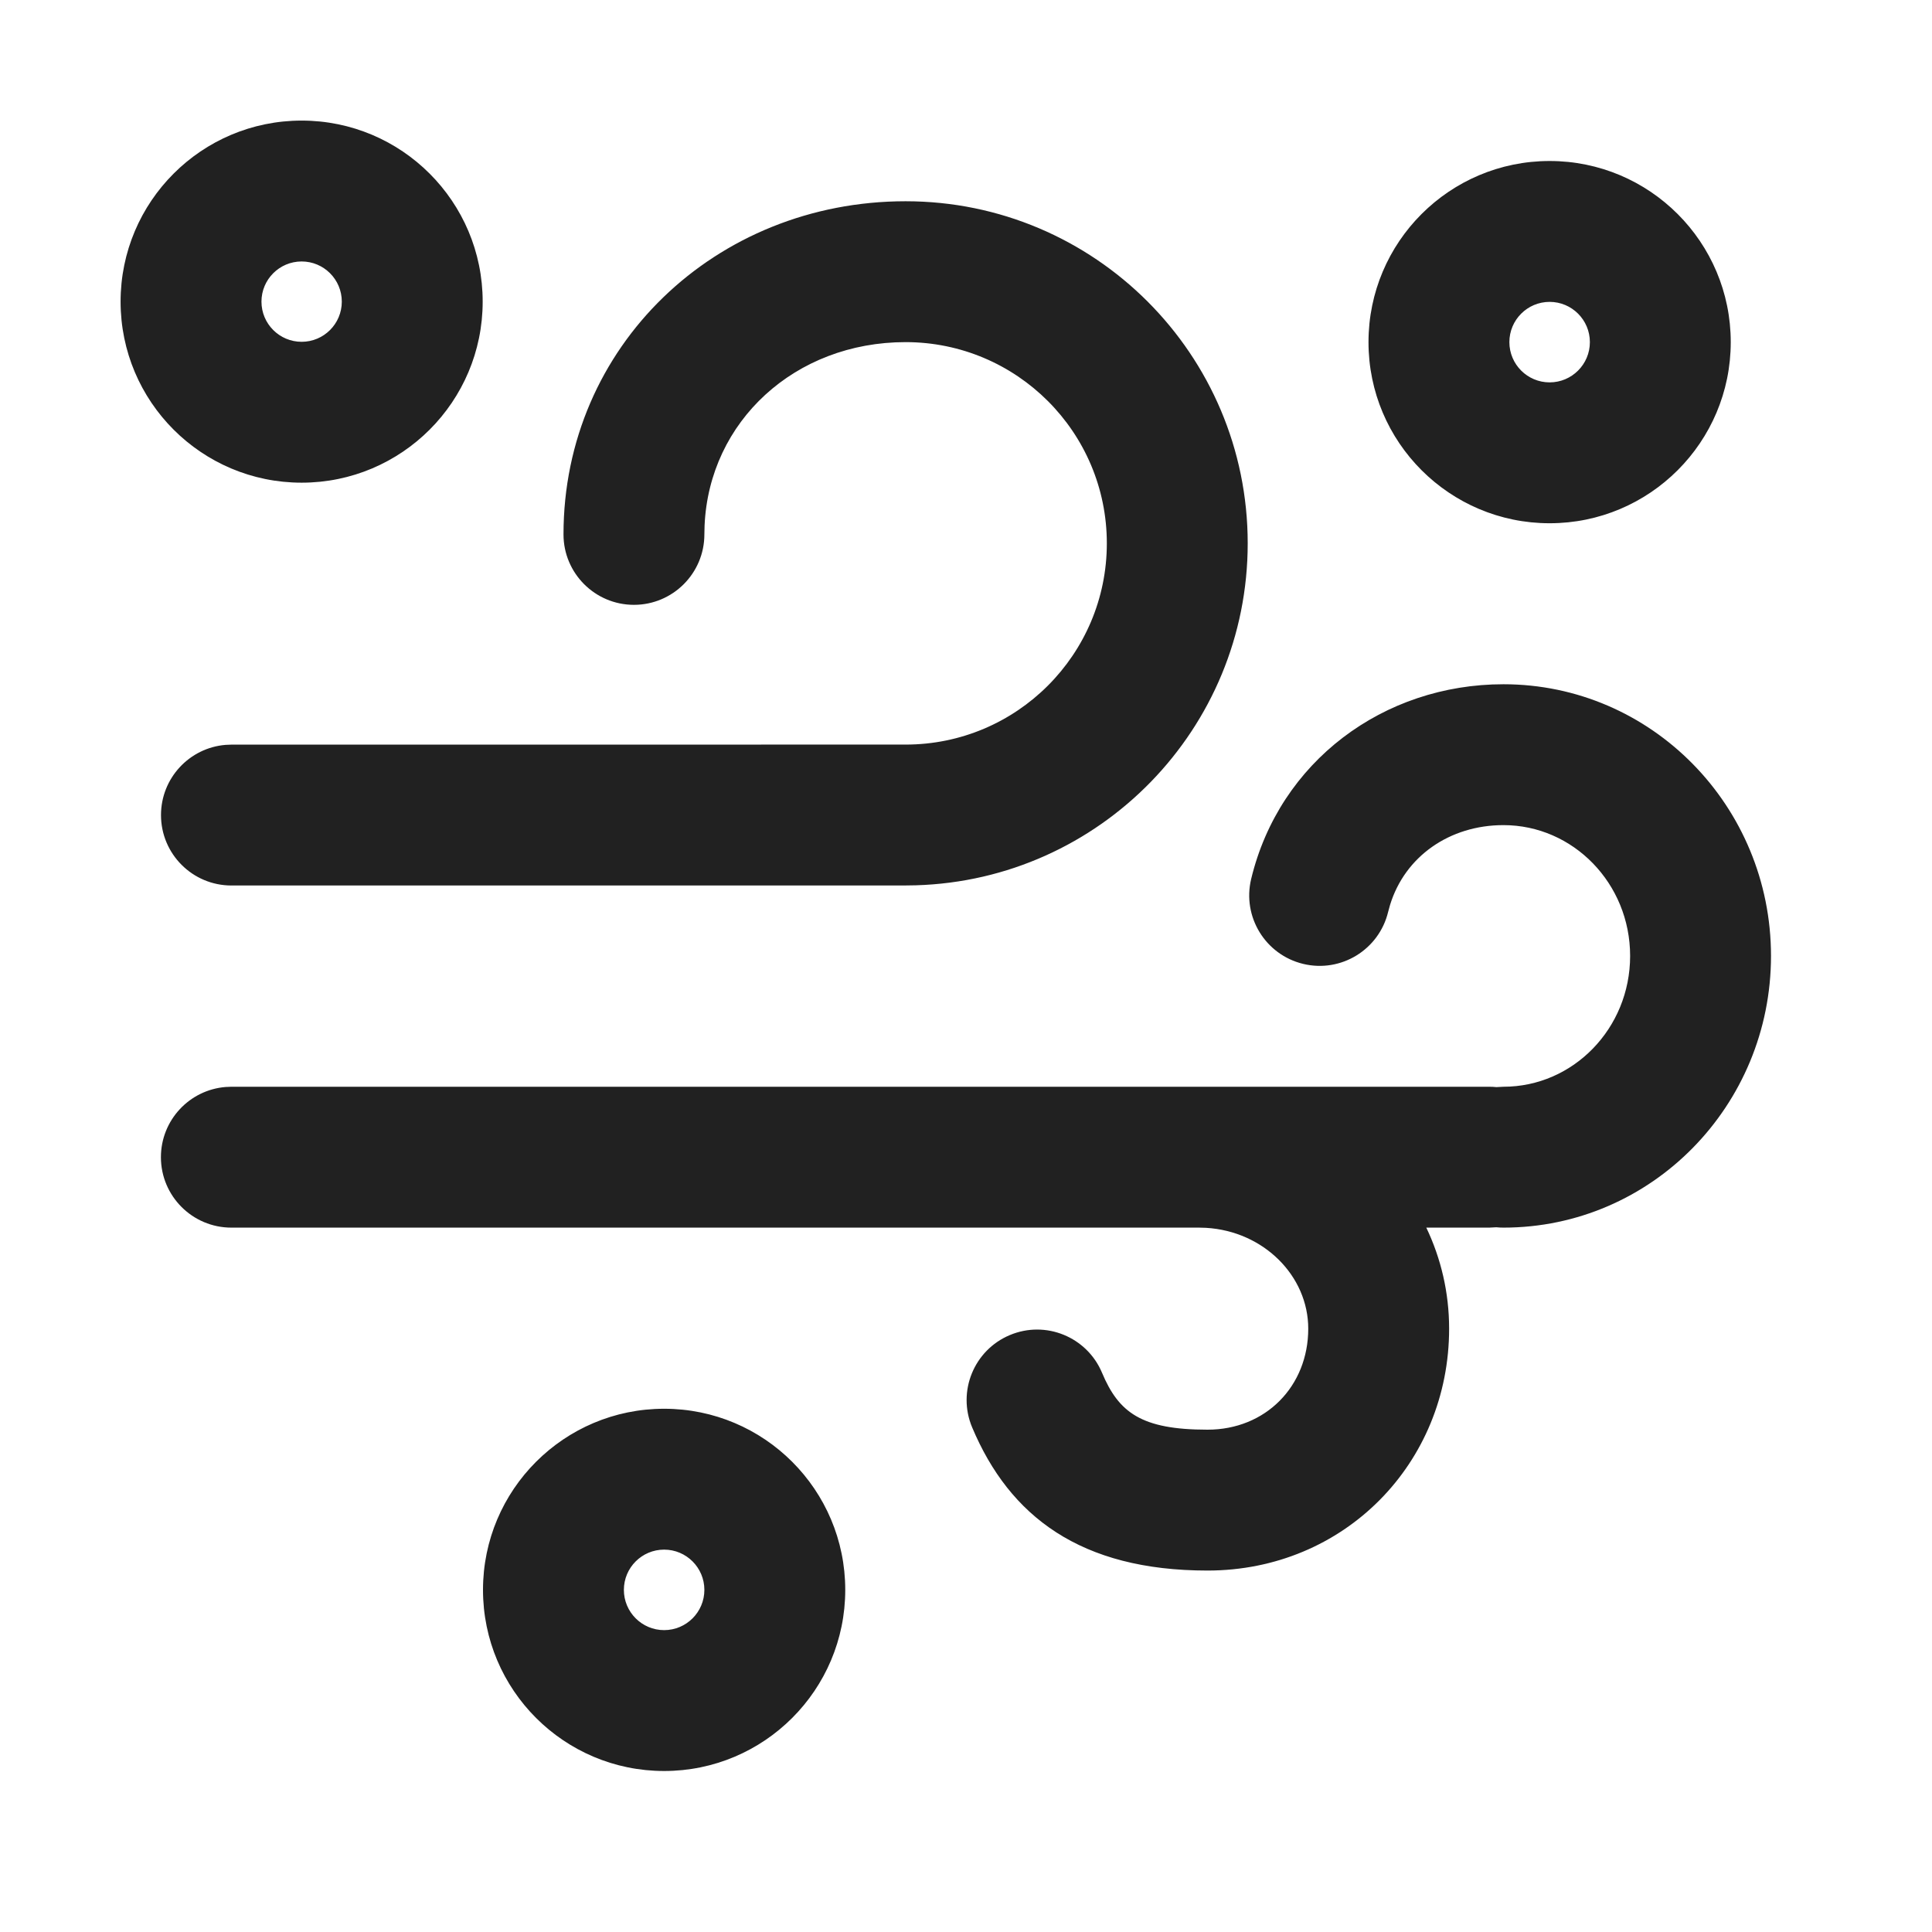
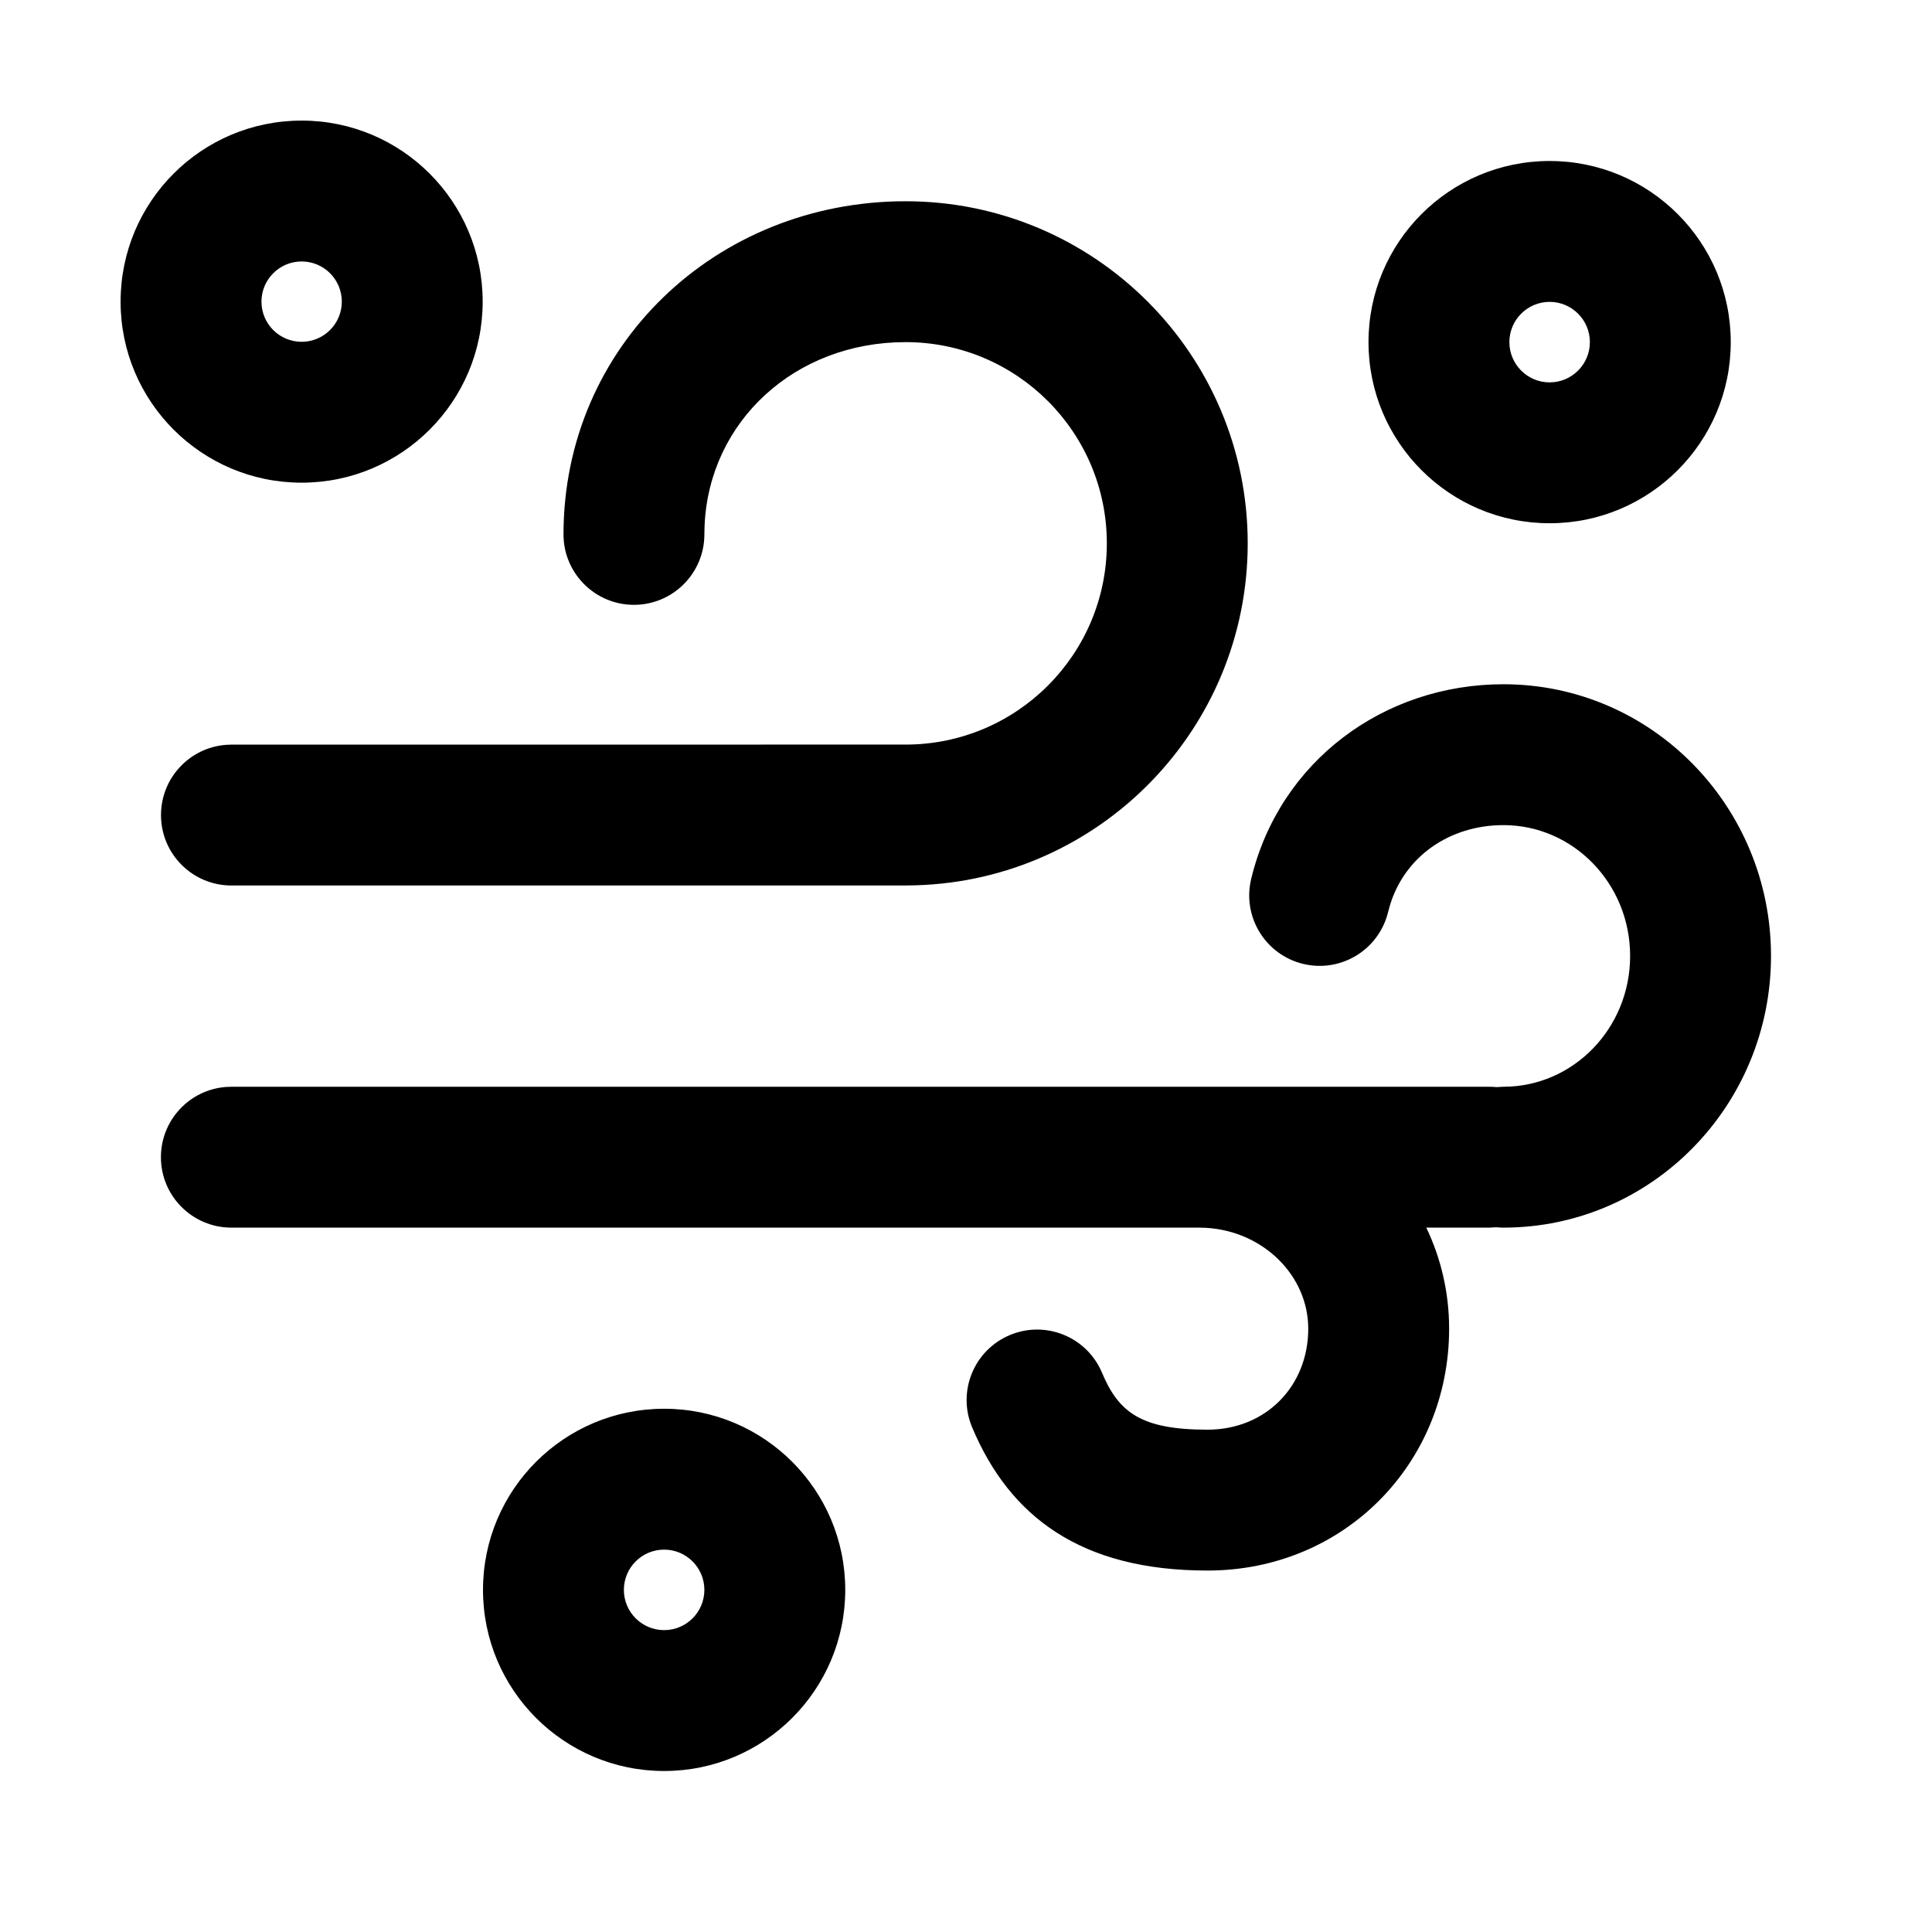
<svg xmlns="http://www.w3.org/2000/svg" width="48px" height="48px" viewBox="0 0 48 48" version="1.1">
  <g id="🔍-Product-Icons" stroke="none" stroke-width="1" fill="none" fill-rule="evenodd">
    <g id="ic_fluent_weather_duststorm_48_filled" fill="#212121" fill-rule="nonzero">
-       <path d="M16.5,35 C18.985,35 21,37.015 21,39.5 C21,41.985 18.985,44 16.5,44 C14.015,44 12,41.985 12,39.5 C12,37.015 14.015,35 16.5,35 Z M16.5,38.5 C15.948,38.5 15.5,38.948 15.5,39.5 C15.5,40.052 15.948,40.5 16.5,40.5 C17.052,40.5 17.5,40.052 17.5,39.5 C17.5,38.948 17.052,38.5 16.5,38.5 Z M5.748,30.5 C4.782,30.5 3.998,29.716 3.998,28.75 C3.998,27.832 4.705,27.079 5.605,27.006 L5.748,27 L37,27 C37.06,27 37.119,27.003 37.178,27.009 L37.353,27 C39.083,27 40.5,25.553 40.5,23.75 C40.5,21.947 39.083,20.5 37.353,20.5 C36.015,20.5 34.906,21.277 34.536,22.481 L34.488,22.655 C34.262,23.595 33.317,24.174 32.378,23.948 C31.438,23.722 30.859,22.777 31.085,21.837 C31.787,18.919 34.374,17 37.353,17 C41.032,17 44,20.03 44,23.75 C44,27.47 41.032,30.5 37.353,30.5 C37.293,30.5 37.234,30.497 37.175,30.491 L37,30.5 L35.436,30.5 C35.8,31.263 36.003,32.112 36.003,33.01 C36.003,36.356 33.398,39.02 30,39.02 C26.847,39.02 25.082,37.675 24.152,35.461 C23.778,34.57 24.197,33.544 25.088,33.17 C25.979,32.795 27.004,33.214 27.379,34.105 C27.794,35.093 28.354,35.52 30,35.52 C31.447,35.52 32.503,34.44 32.503,33.01 C32.503,31.699 31.394,30.589 29.963,30.505 L29.79,30.5 L5.748,30.5 Z M22.499,5 C27.193,5 30.999,8.805 30.999,13.499 C30.999,18.108 27.33,21.86 22.754,21.995 L22.499,21.999 L5.75,22 C4.784,22 4,21.217 4,20.25 C4,19.332 4.707,18.579 5.606,18.506 L5.75,18.5 L22.499,18.499 C25.26,18.499 27.499,16.26 27.499,13.499 C27.499,10.738 25.26,8.5 22.499,8.5 C19.752,8.5 17.618,10.466 17.505,13.059 L17.5,13.277 C17.5,14.243 16.716,15.027 15.75,15.027 C14.784,15.027 14,14.243 14,13.277 C14,8.606 17.779,5 22.499,5 Z M38.5,4 C40.985,4 43,6.015 43,8.5 C43,10.985 40.985,13 38.5,13 C36.015,13 34,10.985 34,8.5 C34,6.015 36.015,4 38.5,4 Z M7.494,2.996 C9.978,2.996 11.992,5.01 11.992,7.494 C11.992,9.978 9.978,11.992 7.494,11.992 C5.01,11.992 2.996,9.978 2.996,7.494 C2.996,5.01 5.01,2.996 7.494,2.996 Z M38.5,7.5 C37.948,7.5 37.5,7.948 37.5,8.5 C37.5,9.052 37.948,9.5 38.5,9.5 C39.052,9.5 39.5,9.052 39.5,8.5 C39.5,7.948 39.052,7.5 38.5,7.5 Z M7.494,6.496 C6.943,6.496 6.496,6.943 6.496,7.494 C6.496,8.045 6.943,8.492 7.494,8.492 C8.045,8.492 8.492,8.045 8.492,7.494 C8.492,6.943 8.045,6.496 7.494,6.496 Z" id="🎨-Color" />
+       <path fill="black" d="M16.5,35 C18.985,35 21,37.015 21,39.5 C21,41.985 18.985,44 16.5,44 C14.015,44 12,41.985 12,39.5 C12,37.015 14.015,35 16.5,35 Z M16.5,38.5 C15.948,38.5 15.5,38.948 15.5,39.5 C15.5,40.052 15.948,40.5 16.5,40.5 C17.052,40.5 17.5,40.052 17.5,39.5 C17.5,38.948 17.052,38.5 16.5,38.5 Z M5.748,30.5 C4.782,30.5 3.998,29.716 3.998,28.75 C3.998,27.832 4.705,27.079 5.605,27.006 L5.748,27 L37,27 C37.06,27 37.119,27.003 37.178,27.009 L37.353,27 C39.083,27 40.5,25.553 40.5,23.75 C40.5,21.947 39.083,20.5 37.353,20.5 C36.015,20.5 34.906,21.277 34.536,22.481 L34.488,22.655 C34.262,23.595 33.317,24.174 32.378,23.948 C31.438,23.722 30.859,22.777 31.085,21.837 C31.787,18.919 34.374,17 37.353,17 C41.032,17 44,20.03 44,23.75 C44,27.47 41.032,30.5 37.353,30.5 C37.293,30.5 37.234,30.497 37.175,30.491 L37,30.5 L35.436,30.5 C35.8,31.263 36.003,32.112 36.003,33.01 C36.003,36.356 33.398,39.02 30,39.02 C26.847,39.02 25.082,37.675 24.152,35.461 C23.778,34.57 24.197,33.544 25.088,33.17 C25.979,32.795 27.004,33.214 27.379,34.105 C27.794,35.093 28.354,35.52 30,35.52 C31.447,35.52 32.503,34.44 32.503,33.01 C32.503,31.699 31.394,30.589 29.963,30.505 L29.79,30.5 L5.748,30.5 Z M22.499,5 C27.193,5 30.999,8.805 30.999,13.499 C30.999,18.108 27.33,21.86 22.754,21.995 L22.499,21.999 L5.75,22 C4.784,22 4,21.217 4,20.25 C4,19.332 4.707,18.579 5.606,18.506 L5.75,18.5 L22.499,18.499 C25.26,18.499 27.499,16.26 27.499,13.499 C27.499,10.738 25.26,8.5 22.499,8.5 C19.752,8.5 17.618,10.466 17.505,13.059 L17.5,13.277 C17.5,14.243 16.716,15.027 15.75,15.027 C14.784,15.027 14,14.243 14,13.277 C14,8.606 17.779,5 22.499,5 Z M38.5,4 C40.985,4 43,6.015 43,8.5 C43,10.985 40.985,13 38.5,13 C36.015,13 34,10.985 34,8.5 C34,6.015 36.015,4 38.5,4 Z M7.494,2.996 C9.978,2.996 11.992,5.01 11.992,7.494 C11.992,9.978 9.978,11.992 7.494,11.992 C5.01,11.992 2.996,9.978 2.996,7.494 C2.996,5.01 5.01,2.996 7.494,2.996 Z M38.5,7.5 C37.948,7.5 37.5,7.948 37.5,8.5 C37.5,9.052 37.948,9.5 38.5,9.5 C39.052,9.5 39.5,9.052 39.5,8.5 C39.5,7.948 39.052,7.5 38.5,7.5 Z M7.494,6.496 C6.943,6.496 6.496,6.943 6.496,7.494 C6.496,8.045 6.943,8.492 7.494,8.492 C8.045,8.492 8.492,8.045 8.492,7.494 C8.492,6.943 8.045,6.496 7.494,6.496 Z" id="🎨-Color" />
    </g>
  </g>
</svg>
